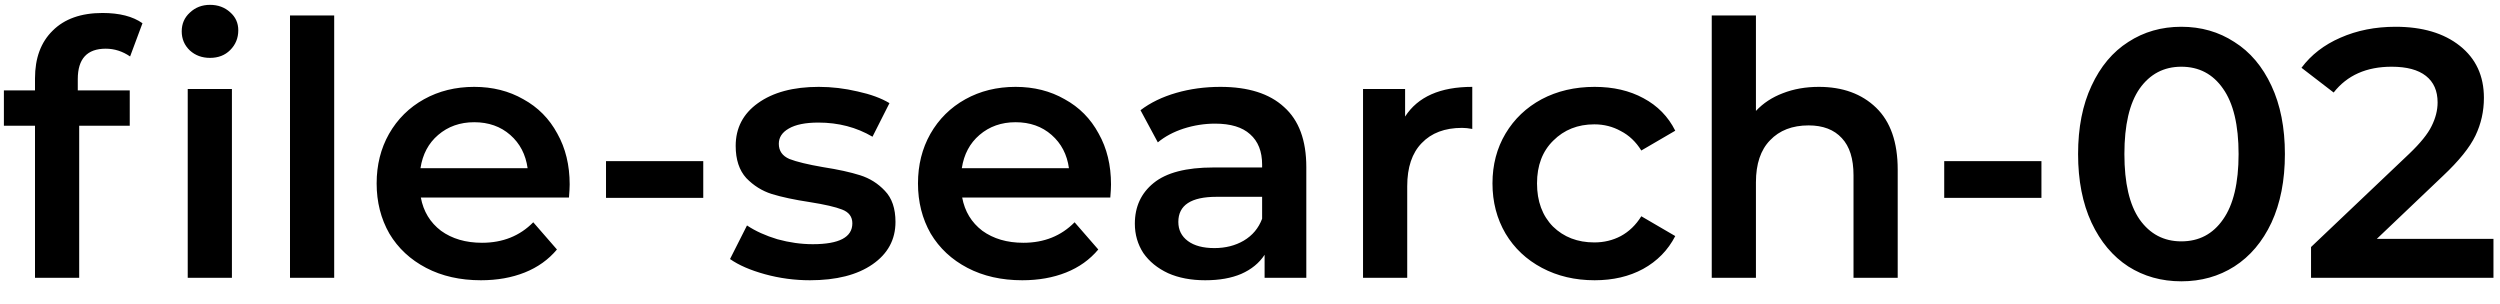
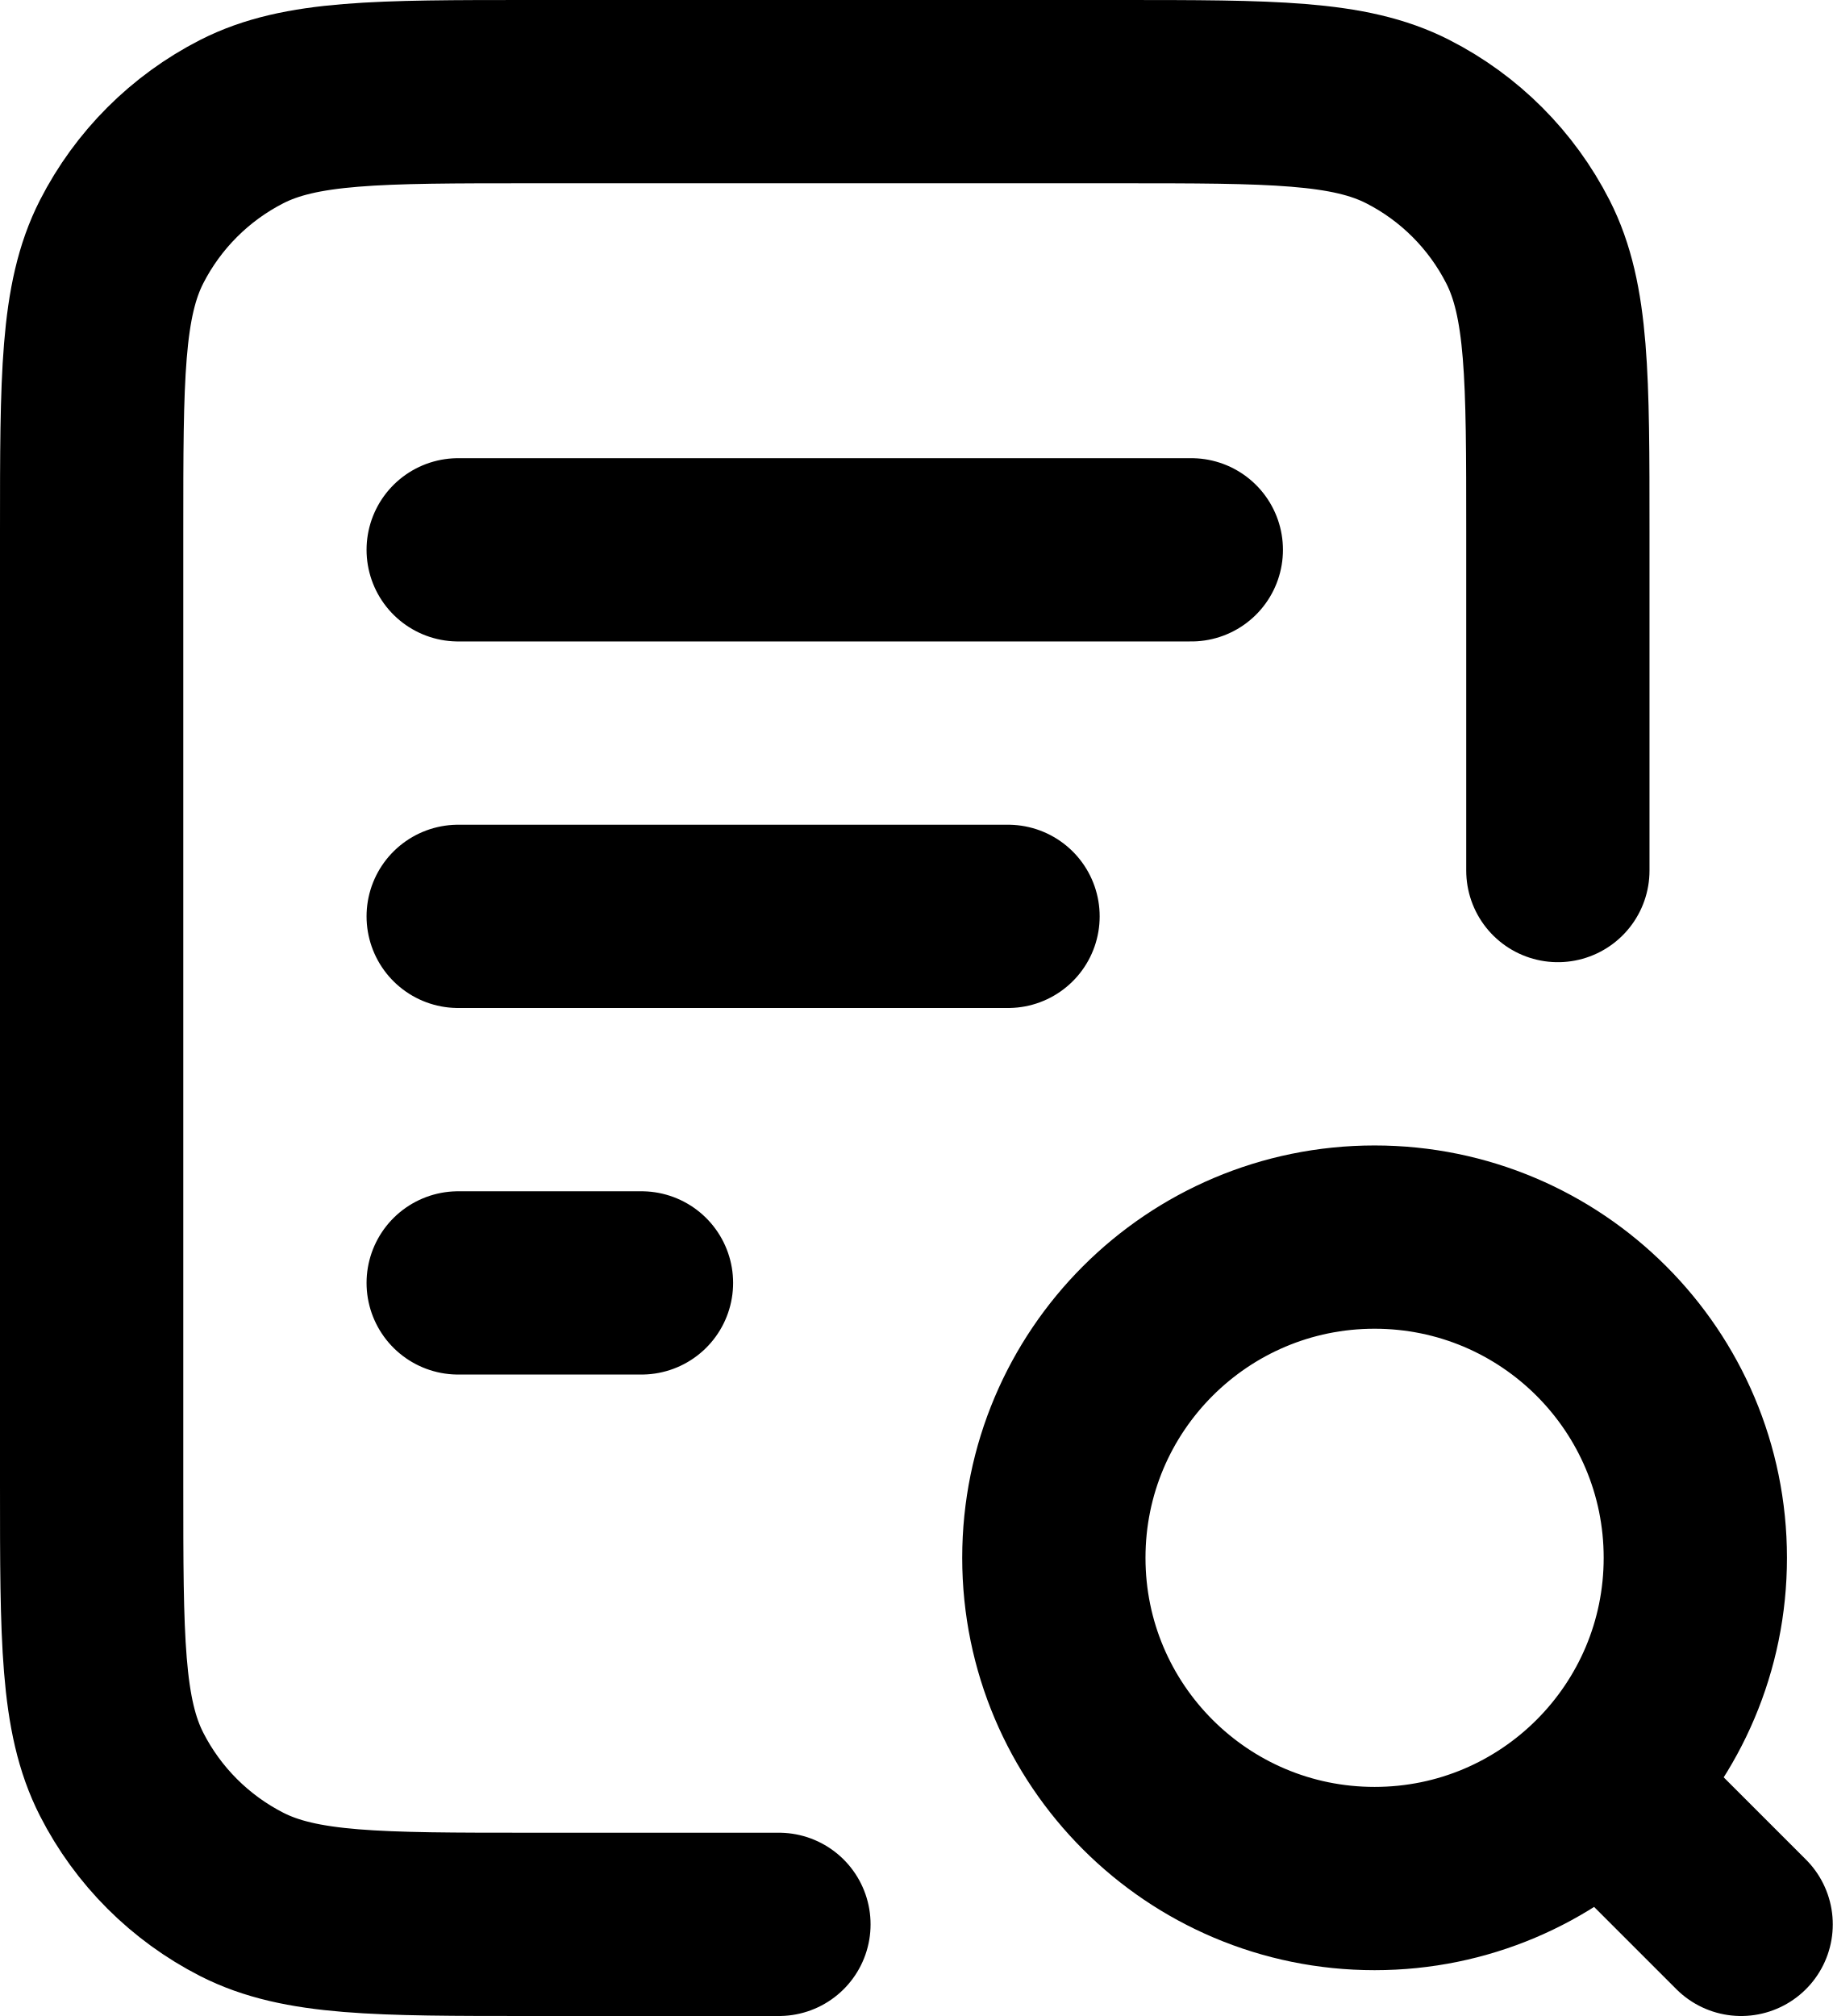
- <svg xmlns="http://www.w3.org/2000/svg" width="99" height="12" viewBox="0 0 99 12" fill="none">
-   <path d="M4.186 1.928C3.449 1.928 3.08 2.329 3.08 3.132V3.58H5.138V4.98H3.136V11H1.386V4.98H0.154V3.58H1.386V3.104C1.386 2.301 1.619 1.671 2.086 1.214C2.553 0.747 3.211 0.514 4.06 0.514C4.732 0.514 5.259 0.649 5.642 0.92L5.152 2.236C4.853 2.031 4.531 1.928 4.186 1.928ZM7.434 3.524H9.184V11H7.434V3.524ZM8.316 2.292C7.999 2.292 7.733 2.194 7.518 1.998C7.303 1.793 7.196 1.541 7.196 1.242C7.196 0.943 7.303 0.696 7.518 0.5C7.733 0.295 7.999 0.192 8.316 0.192C8.633 0.192 8.899 0.29 9.114 0.486C9.329 0.673 9.436 0.911 9.436 1.2C9.436 1.508 9.329 1.769 9.114 1.984C8.909 2.189 8.643 2.292 8.316 2.292ZM11.484 0.612H13.234V11H11.484V0.612ZM22.559 7.304C22.559 7.425 22.549 7.598 22.531 7.822H16.665C16.767 8.373 17.034 8.811 17.463 9.138C17.901 9.455 18.443 9.614 19.087 9.614C19.908 9.614 20.585 9.343 21.117 8.802L22.055 9.88C21.719 10.281 21.294 10.585 20.781 10.79C20.267 10.995 19.689 11.098 19.045 11.098C18.224 11.098 17.5 10.935 16.875 10.608C16.25 10.281 15.764 9.829 15.419 9.25C15.083 8.662 14.915 7.999 14.915 7.262C14.915 6.534 15.078 5.881 15.405 5.302C15.741 4.714 16.203 4.257 16.791 3.93C17.379 3.603 18.041 3.44 18.779 3.44C19.507 3.44 20.155 3.603 20.725 3.93C21.303 4.247 21.752 4.7 22.069 5.288C22.395 5.867 22.559 6.539 22.559 7.304ZM18.779 4.84C18.219 4.84 17.743 5.008 17.351 5.344C16.968 5.671 16.735 6.109 16.651 6.66H20.893C20.818 6.119 20.59 5.68 20.207 5.344C19.824 5.008 19.348 4.84 18.779 4.84ZM23.998 6.38H27.849V7.836H23.998V6.38ZM32.073 11.098C31.467 11.098 30.874 11.019 30.295 10.86C29.717 10.701 29.255 10.501 28.909 10.258L29.581 8.928C29.917 9.152 30.319 9.334 30.785 9.474C31.261 9.605 31.728 9.67 32.185 9.67C33.231 9.67 33.753 9.395 33.753 8.844C33.753 8.583 33.618 8.401 33.347 8.298C33.086 8.195 32.661 8.097 32.073 8.004C31.457 7.911 30.953 7.803 30.561 7.682C30.179 7.561 29.843 7.351 29.553 7.052C29.273 6.744 29.133 6.319 29.133 5.778C29.133 5.069 29.427 4.504 30.015 4.084C30.613 3.655 31.415 3.44 32.423 3.44C32.937 3.44 33.45 3.501 33.963 3.622C34.477 3.734 34.897 3.888 35.223 4.084L34.551 5.414C33.917 5.041 33.203 4.854 32.409 4.854C31.896 4.854 31.504 4.933 31.233 5.092C30.972 5.241 30.841 5.442 30.841 5.694C30.841 5.974 30.981 6.175 31.261 6.296C31.551 6.408 31.994 6.515 32.591 6.618C33.189 6.711 33.679 6.819 34.061 6.94C34.444 7.061 34.771 7.267 35.041 7.556C35.321 7.845 35.461 8.256 35.461 8.788C35.461 9.488 35.158 10.048 34.551 10.468C33.945 10.888 33.119 11.098 32.073 11.098ZM43.996 7.304C43.996 7.425 43.987 7.598 43.968 7.822H38.102C38.205 8.373 38.471 8.811 38.9 9.138C39.339 9.455 39.88 9.614 40.524 9.614C41.346 9.614 42.022 9.343 42.554 8.802L43.492 9.88C43.156 10.281 42.732 10.585 42.218 10.79C41.705 10.995 41.126 11.098 40.482 11.098C39.661 11.098 38.938 10.935 38.312 10.608C37.687 10.281 37.202 9.829 36.856 9.25C36.52 8.662 36.352 7.999 36.352 7.262C36.352 6.534 36.516 5.881 36.842 5.302C37.178 4.714 37.64 4.257 38.228 3.93C38.816 3.603 39.479 3.44 40.216 3.44C40.944 3.44 41.593 3.603 42.162 3.93C42.741 4.247 43.189 4.7 43.506 5.288C43.833 5.867 43.996 6.539 43.996 7.304ZM40.216 4.84C39.656 4.84 39.18 5.008 38.788 5.344C38.406 5.671 38.172 6.109 38.088 6.66H42.33C42.256 6.119 42.027 5.68 41.644 5.344C41.262 5.008 40.786 4.84 40.216 4.84ZM48.328 3.44C49.43 3.44 50.27 3.706 50.848 4.238C51.436 4.761 51.73 5.554 51.73 6.618V11H50.078V10.09C49.864 10.417 49.556 10.669 49.154 10.846C48.762 11.014 48.286 11.098 47.726 11.098C47.166 11.098 46.676 11.005 46.256 10.818C45.836 10.622 45.51 10.356 45.276 10.02C45.052 9.675 44.94 9.287 44.94 8.858C44.94 8.186 45.188 7.649 45.682 7.248C46.186 6.837 46.975 6.632 48.048 6.632H49.98V6.52C49.98 5.997 49.822 5.596 49.504 5.316C49.196 5.036 48.734 4.896 48.118 4.896C47.698 4.896 47.283 4.961 46.872 5.092C46.471 5.223 46.13 5.405 45.85 5.638L45.164 4.364C45.556 4.065 46.028 3.837 46.578 3.678C47.129 3.519 47.712 3.44 48.328 3.44ZM48.09 9.824C48.529 9.824 48.916 9.726 49.252 9.53C49.598 9.325 49.84 9.035 49.98 8.662V7.794H48.174C47.166 7.794 46.662 8.125 46.662 8.788C46.662 9.105 46.788 9.357 47.04 9.544C47.292 9.731 47.642 9.824 48.09 9.824ZM55.642 4.616C56.146 3.832 57.033 3.44 58.302 3.44V5.106C58.153 5.078 58.017 5.064 57.896 5.064C57.215 5.064 56.683 5.265 56.3 5.666C55.917 6.058 55.726 6.627 55.726 7.374V11H53.976V3.524H55.642V4.616ZM63.148 11.098C62.374 11.098 61.678 10.935 61.062 10.608C60.446 10.281 59.966 9.829 59.62 9.25C59.275 8.662 59.102 7.999 59.102 7.262C59.102 6.525 59.275 5.867 59.62 5.288C59.966 4.709 60.442 4.257 61.048 3.93C61.664 3.603 62.364 3.44 63.148 3.44C63.886 3.44 64.53 3.589 65.08 3.888C65.64 4.187 66.06 4.616 66.34 5.176L64.996 5.96C64.782 5.615 64.511 5.358 64.184 5.19C63.867 5.013 63.517 4.924 63.134 4.924C62.481 4.924 61.94 5.139 61.51 5.568C61.081 5.988 60.866 6.553 60.866 7.262C60.866 7.971 61.076 8.541 61.496 8.97C61.926 9.39 62.472 9.6 63.134 9.6C63.517 9.6 63.867 9.516 64.184 9.348C64.511 9.171 64.782 8.909 64.996 8.564L66.34 9.348C66.051 9.908 65.626 10.342 65.066 10.65C64.516 10.949 63.876 11.098 63.148 11.098ZM72.027 3.44C72.969 3.44 73.725 3.715 74.295 4.266C74.864 4.817 75.149 5.633 75.149 6.716V11H73.399V6.94C73.399 6.287 73.245 5.797 72.937 5.47C72.629 5.134 72.19 4.966 71.621 4.966C70.977 4.966 70.468 5.162 70.095 5.554C69.721 5.937 69.535 6.492 69.535 7.22V11H67.785V0.612H69.535V4.392C69.824 4.084 70.179 3.851 70.599 3.692C71.028 3.524 71.504 3.44 72.027 3.44ZM76.991 6.38H80.841V7.836H76.991V6.38ZM86.38 11.14C85.596 11.14 84.896 10.944 84.28 10.552C83.664 10.151 83.178 9.572 82.824 8.816C82.469 8.051 82.292 7.145 82.292 6.1C82.292 5.055 82.469 4.154 82.824 3.398C83.178 2.633 83.664 2.054 84.28 1.662C84.896 1.261 85.596 1.06 86.38 1.06C87.164 1.06 87.864 1.261 88.48 1.662C89.105 2.054 89.595 2.633 89.95 3.398C90.304 4.154 90.482 5.055 90.482 6.1C90.482 7.145 90.304 8.051 89.95 8.816C89.595 9.572 89.105 10.151 88.48 10.552C87.864 10.944 87.164 11.14 86.38 11.14ZM86.38 9.558C87.08 9.558 87.63 9.269 88.032 8.69C88.442 8.111 88.648 7.248 88.648 6.1C88.648 4.952 88.442 4.089 88.032 3.51C87.63 2.931 87.08 2.642 86.38 2.642C85.689 2.642 85.138 2.931 84.728 3.51C84.326 4.089 84.126 4.952 84.126 6.1C84.126 7.248 84.326 8.111 84.728 8.69C85.138 9.269 85.689 9.558 86.38 9.558ZM98.741 9.46V11H91.517V9.782L95.409 6.086C95.848 5.666 96.142 5.302 96.291 4.994C96.45 4.677 96.529 4.364 96.529 4.056C96.529 3.599 96.375 3.249 96.067 3.006C95.759 2.763 95.307 2.642 94.709 2.642C93.711 2.642 92.945 2.983 92.413 3.664L91.139 2.684C91.522 2.171 92.035 1.774 92.679 1.494C93.333 1.205 94.061 1.06 94.863 1.06C95.927 1.06 96.777 1.312 97.411 1.816C98.046 2.32 98.363 3.006 98.363 3.874C98.363 4.406 98.251 4.905 98.027 5.372C97.803 5.839 97.374 6.371 96.739 6.968L94.121 9.46H98.741Z" fill="currentColor" />
+ <svg xmlns="http://www.w3.org/2000/svg" width="20" height="22" viewBox="0 0 20 22" fill="none">
+   <path d="M11 10H5M7 14H5M13 6H5M17 9.5V5.8C17 4.12 17 3.28 16.673 2.638C16.385 2.074 15.927 1.615 15.362 1.327C14.72 1 13.88 1 12.2 1H5.8C4.12 1 3.28 1 2.638 1.327C2.074 1.615 1.615 2.074 1.327 2.638C1 3.28 1 4.12 1 5.8V16.2C1 17.88 1 18.72 1.327 19.362C1.615 19.927 2.074 20.385 2.638 20.673C3.28 21 4.12 21 5.8 21H8.5M19 21L17.5 19.5M18.5 17C18.5 18.933 16.933 20.5 15 20.5C13.067 20.5 11.5 18.933 11.5 17C11.5 15.067 13.067 13.5 15 13.5C16.933 13.5 18.5 15.067 18.5 17Z" stroke="currentColor" stroke-width="2" stroke-linecap="round" stroke-linejoin="round" />
</svg>
